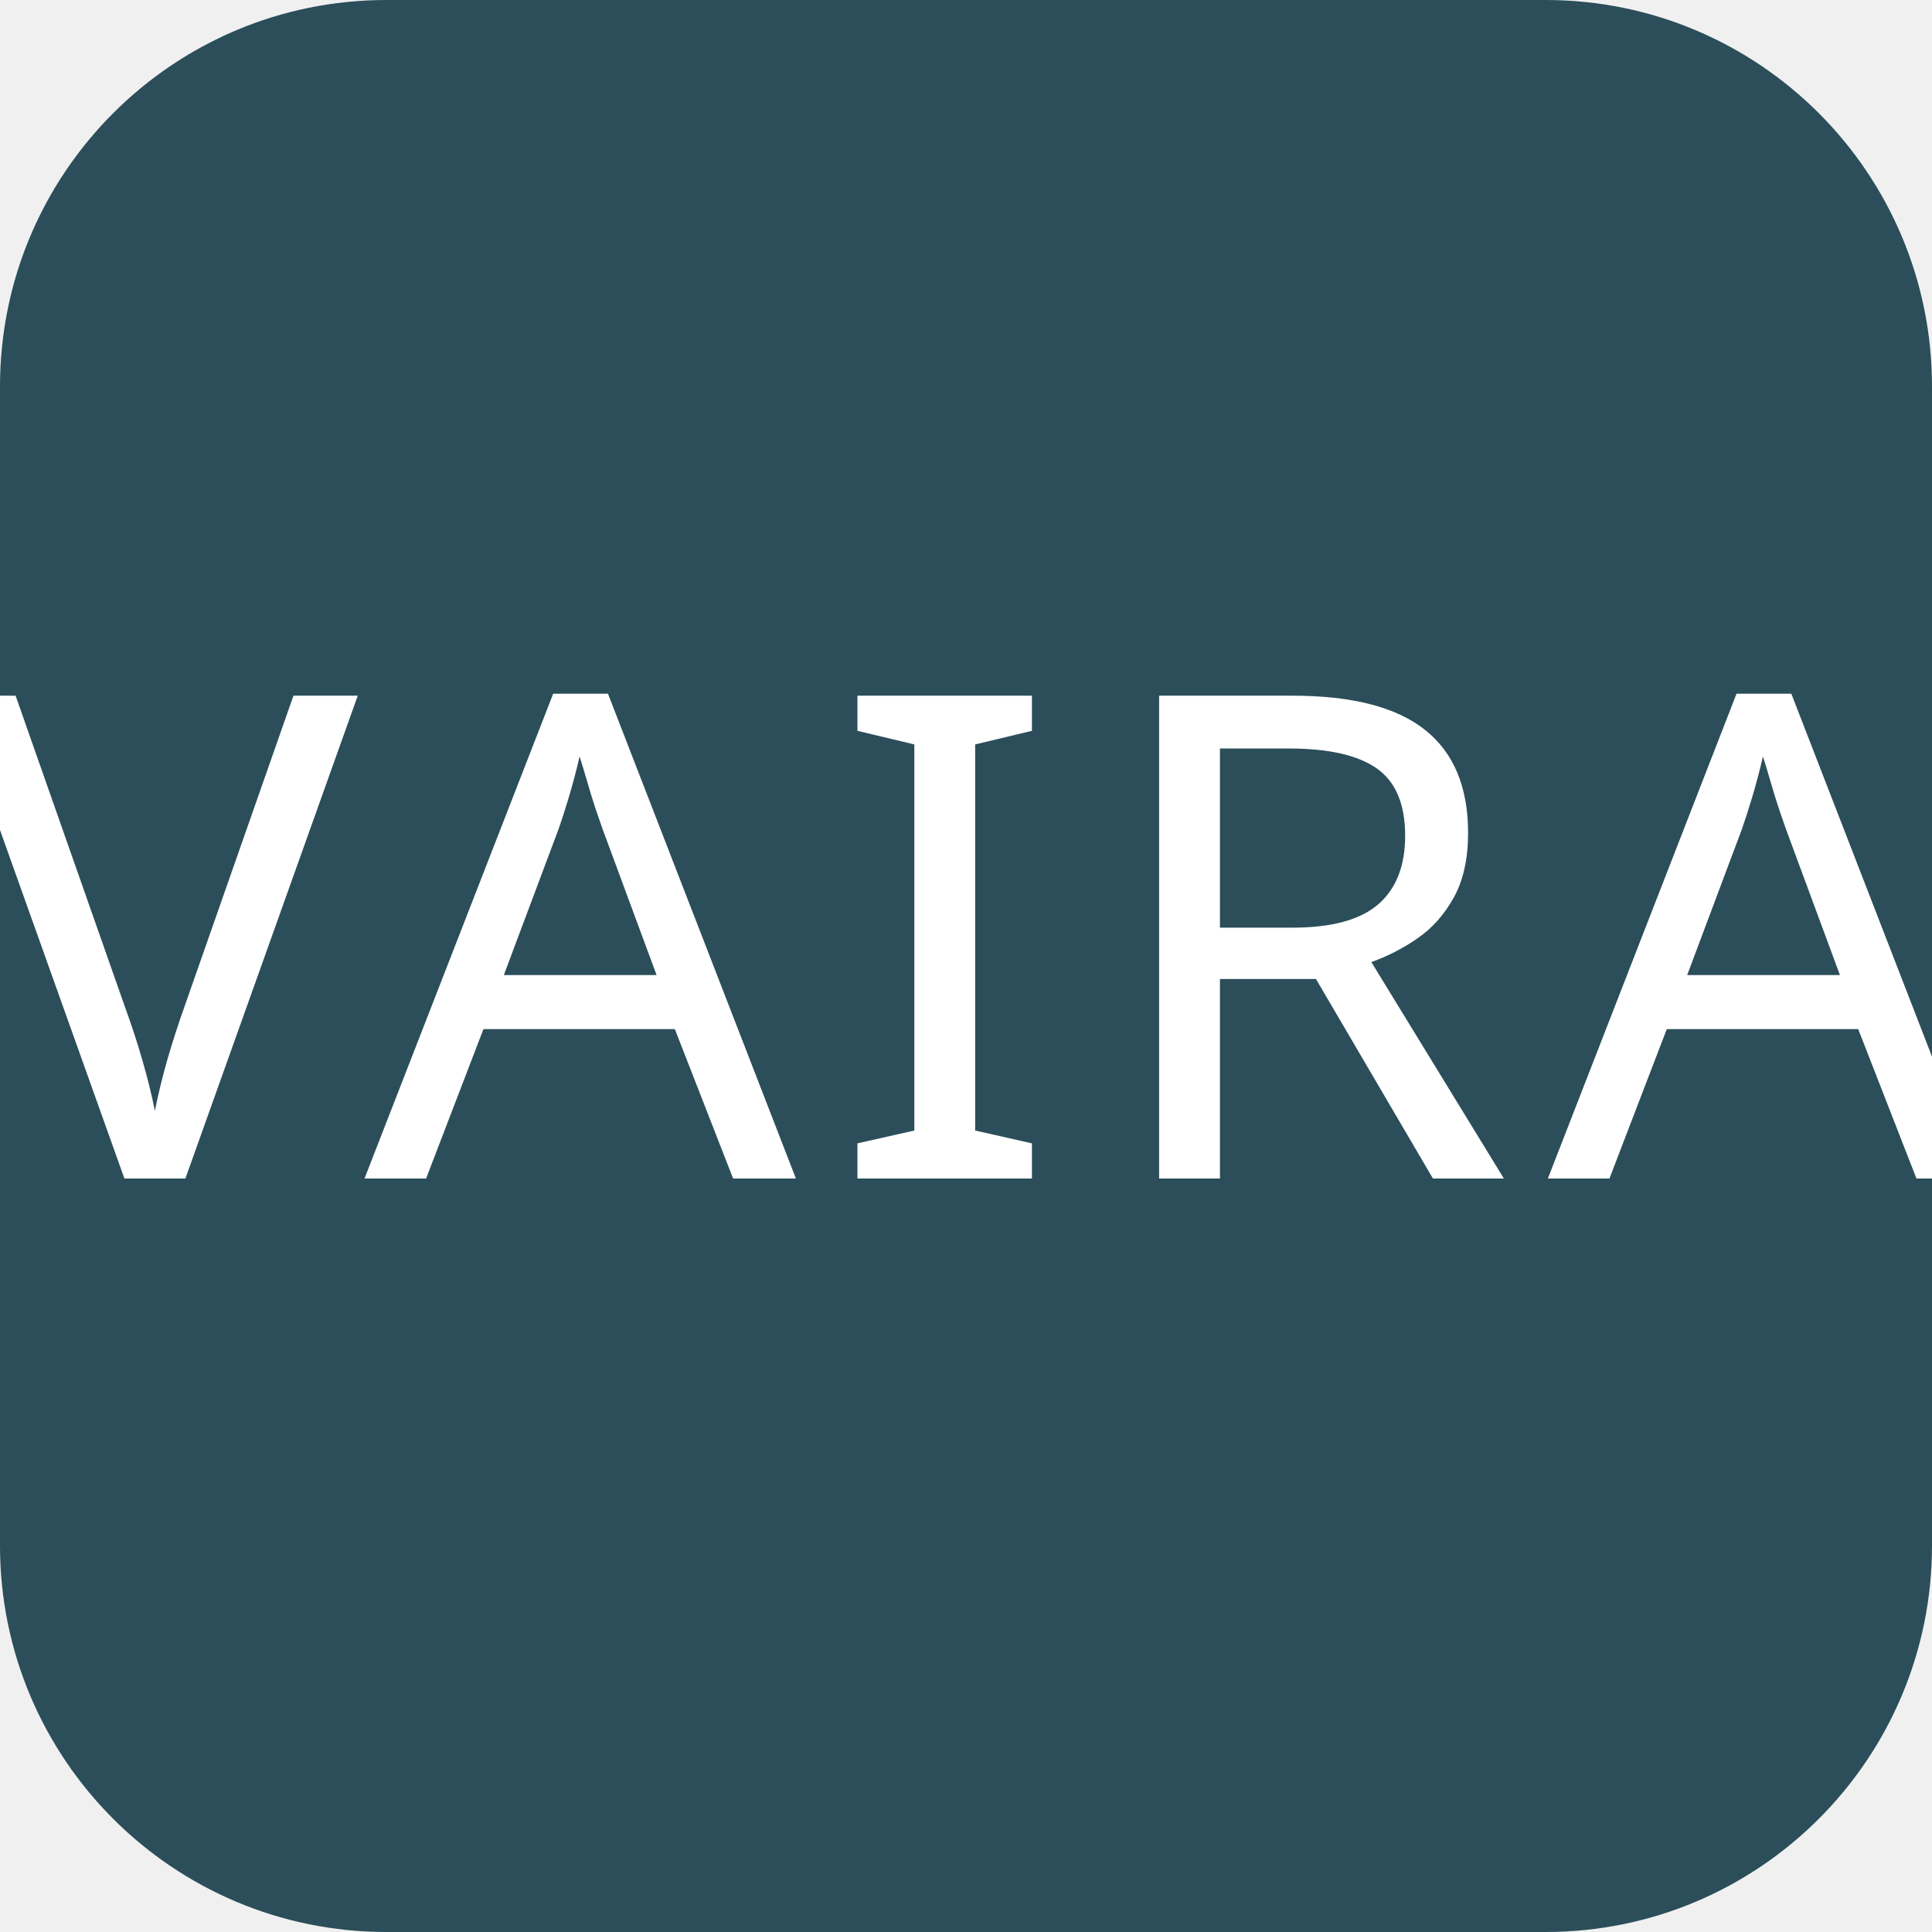
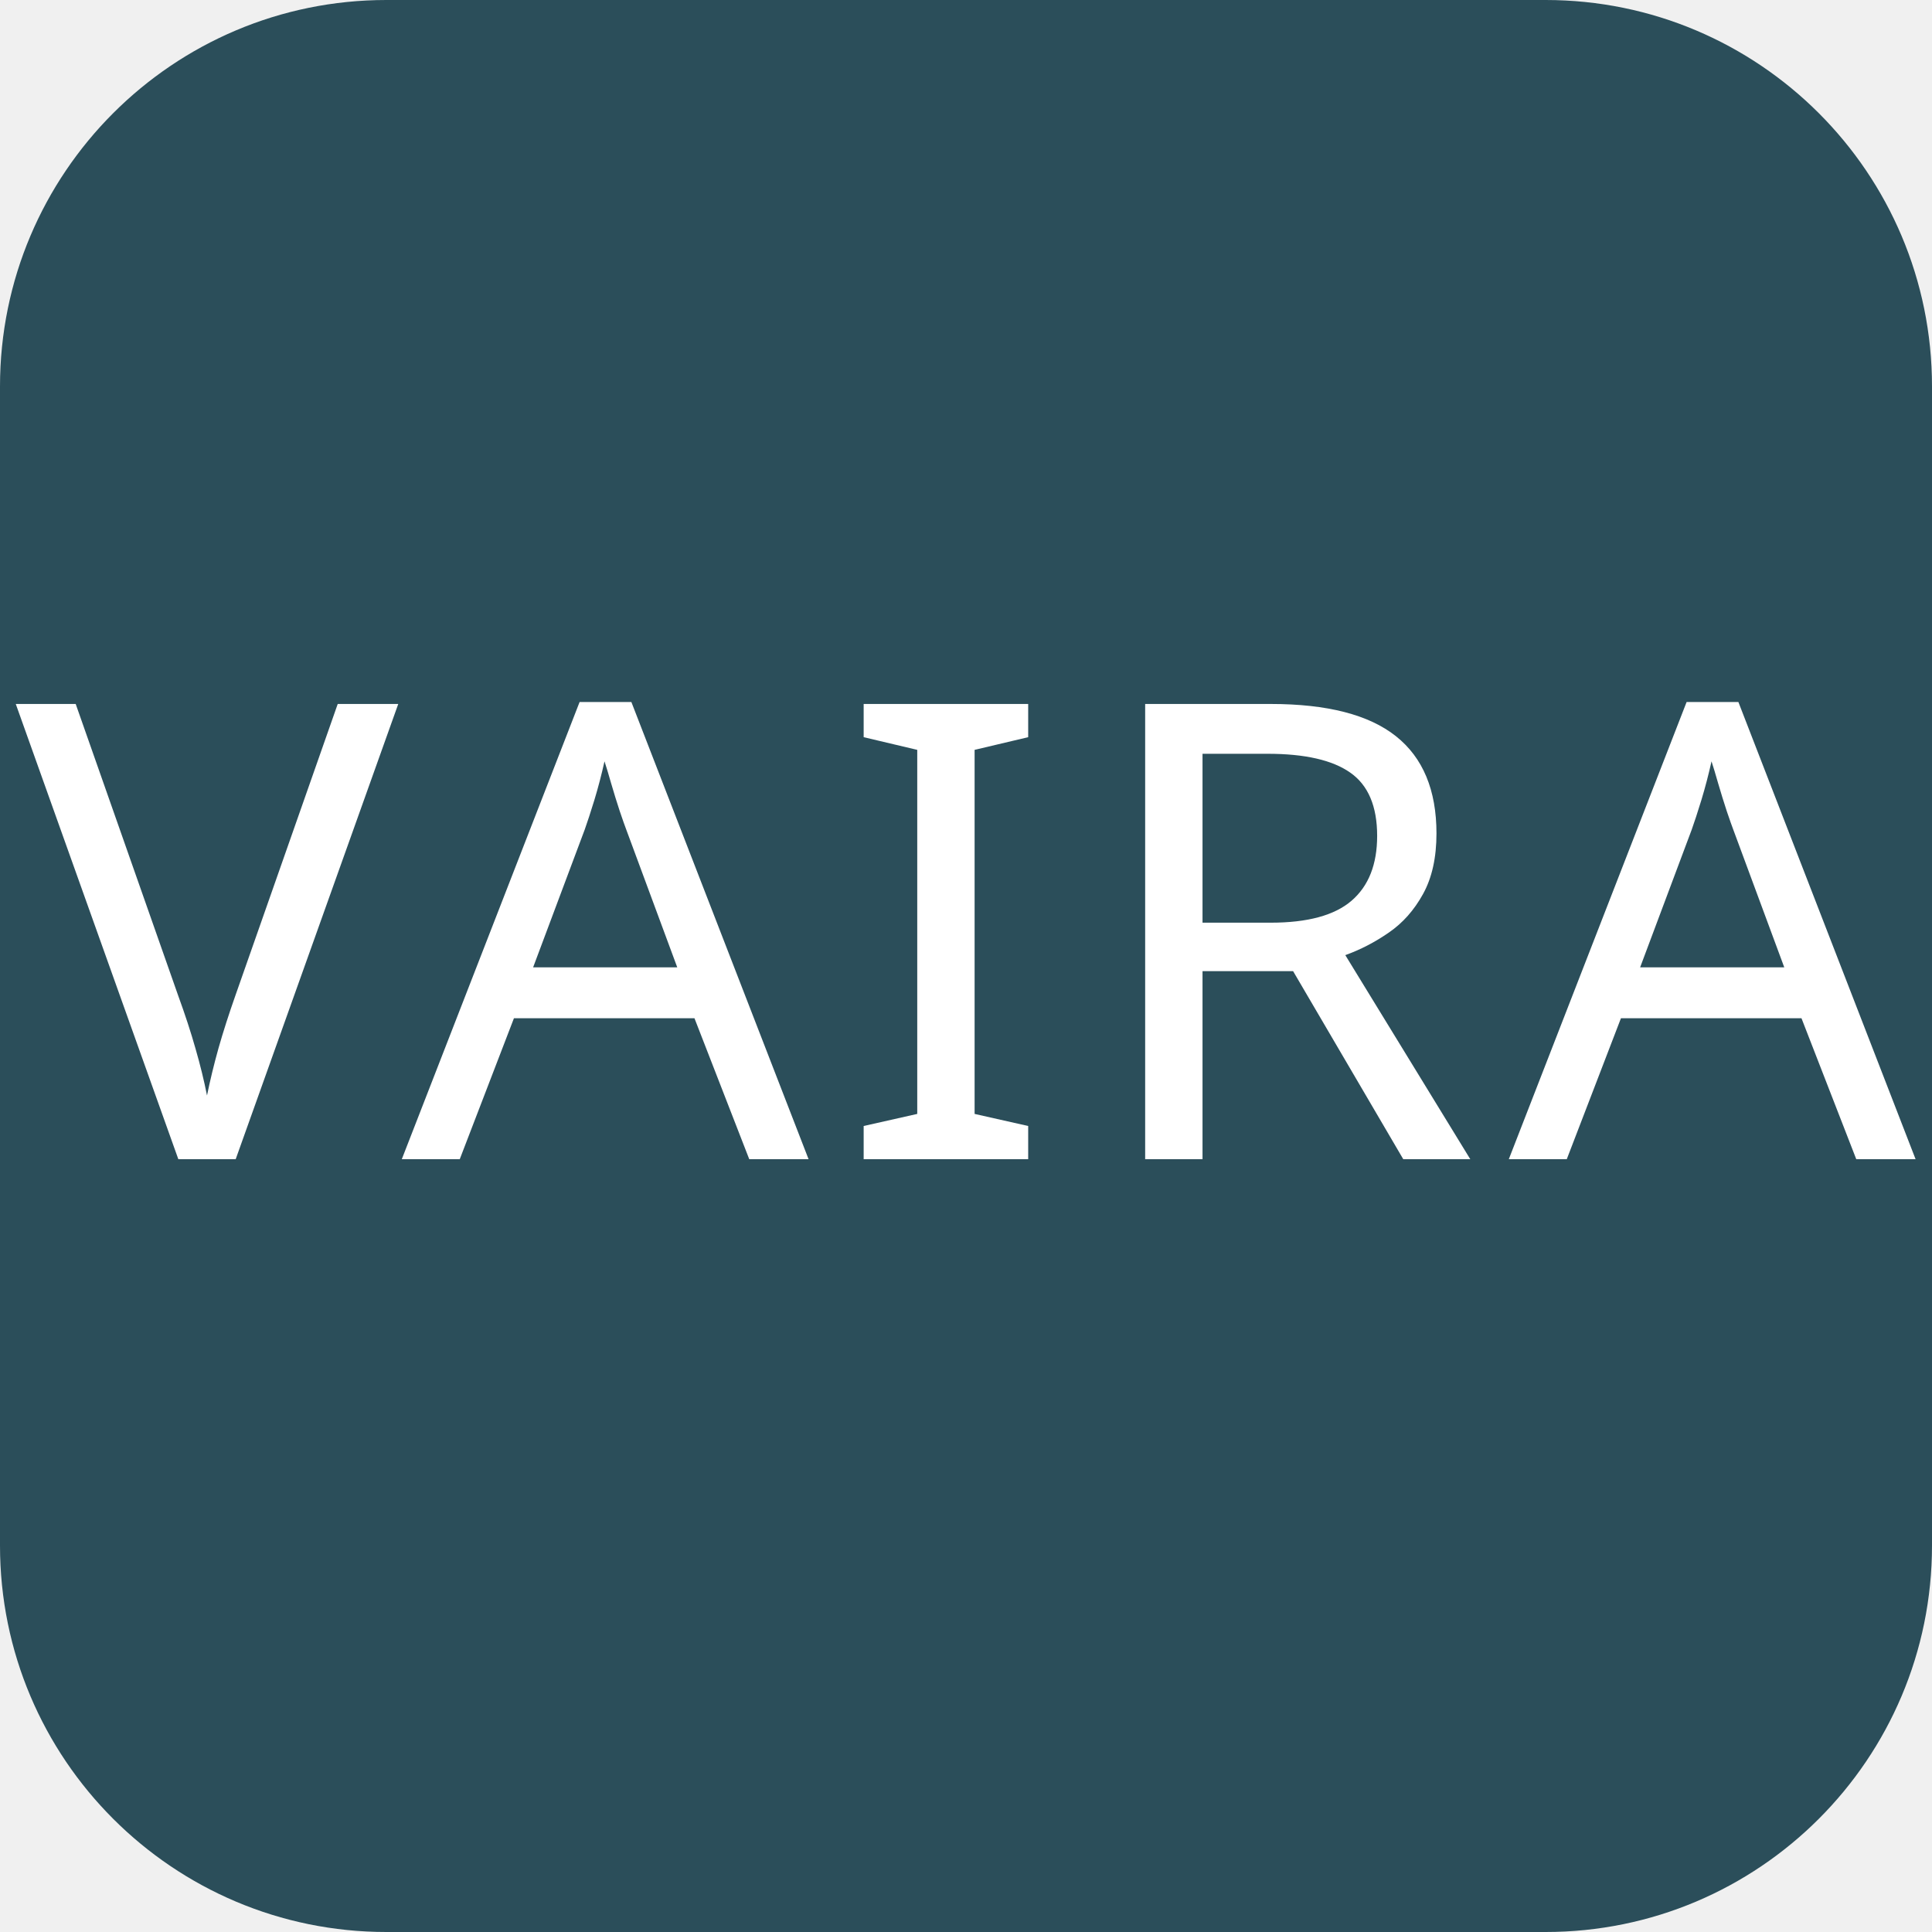
<svg xmlns="http://www.w3.org/2000/svg" width="32" height="32" viewBox="0 0 200 200">
  <rect width="200" height="200" rx="40" ry="40" fill="#2b4e5a" />
-   <text x="100" y="122" font-family="Public Sans" font-size="70" letter-spacing="3.5" text-anchor="middle" fill="#ffffff">
+   <text x="100" y="120" font-family="Public Sans" font-size="66" letter-spacing="3" text-anchor="middle" fill="#ffffff">
    VAIRA
  </text>
</svg>
